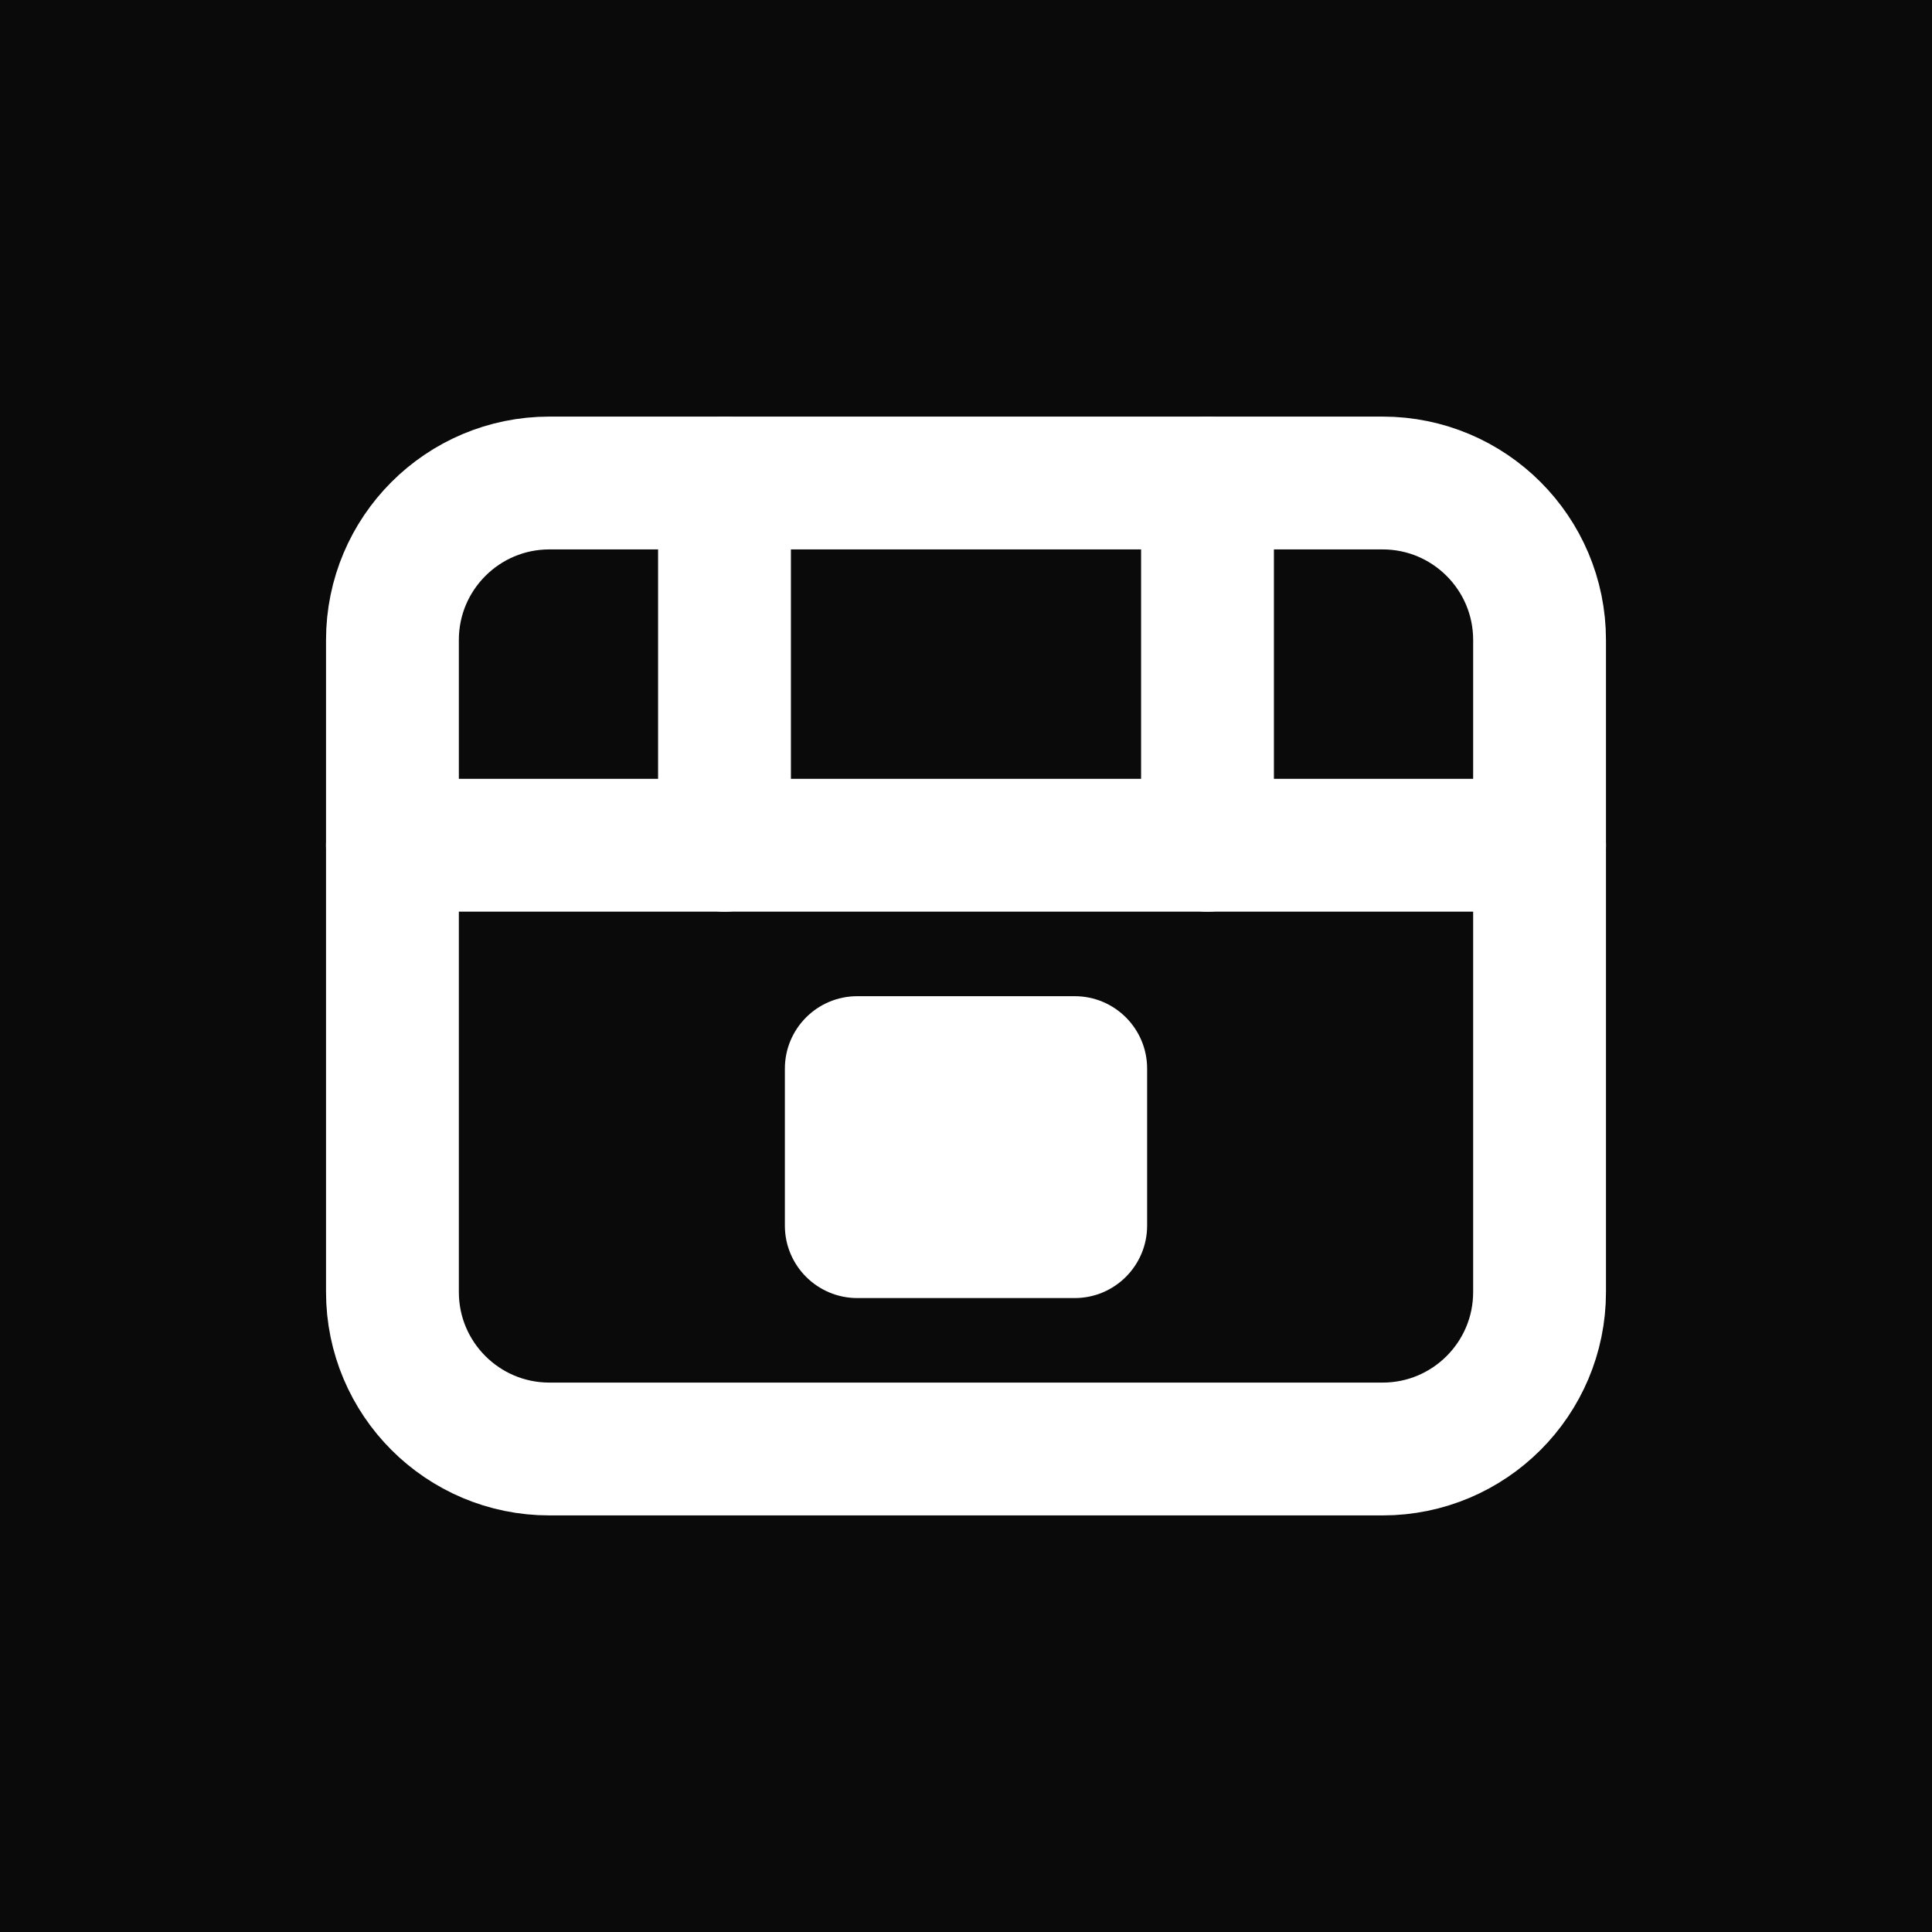
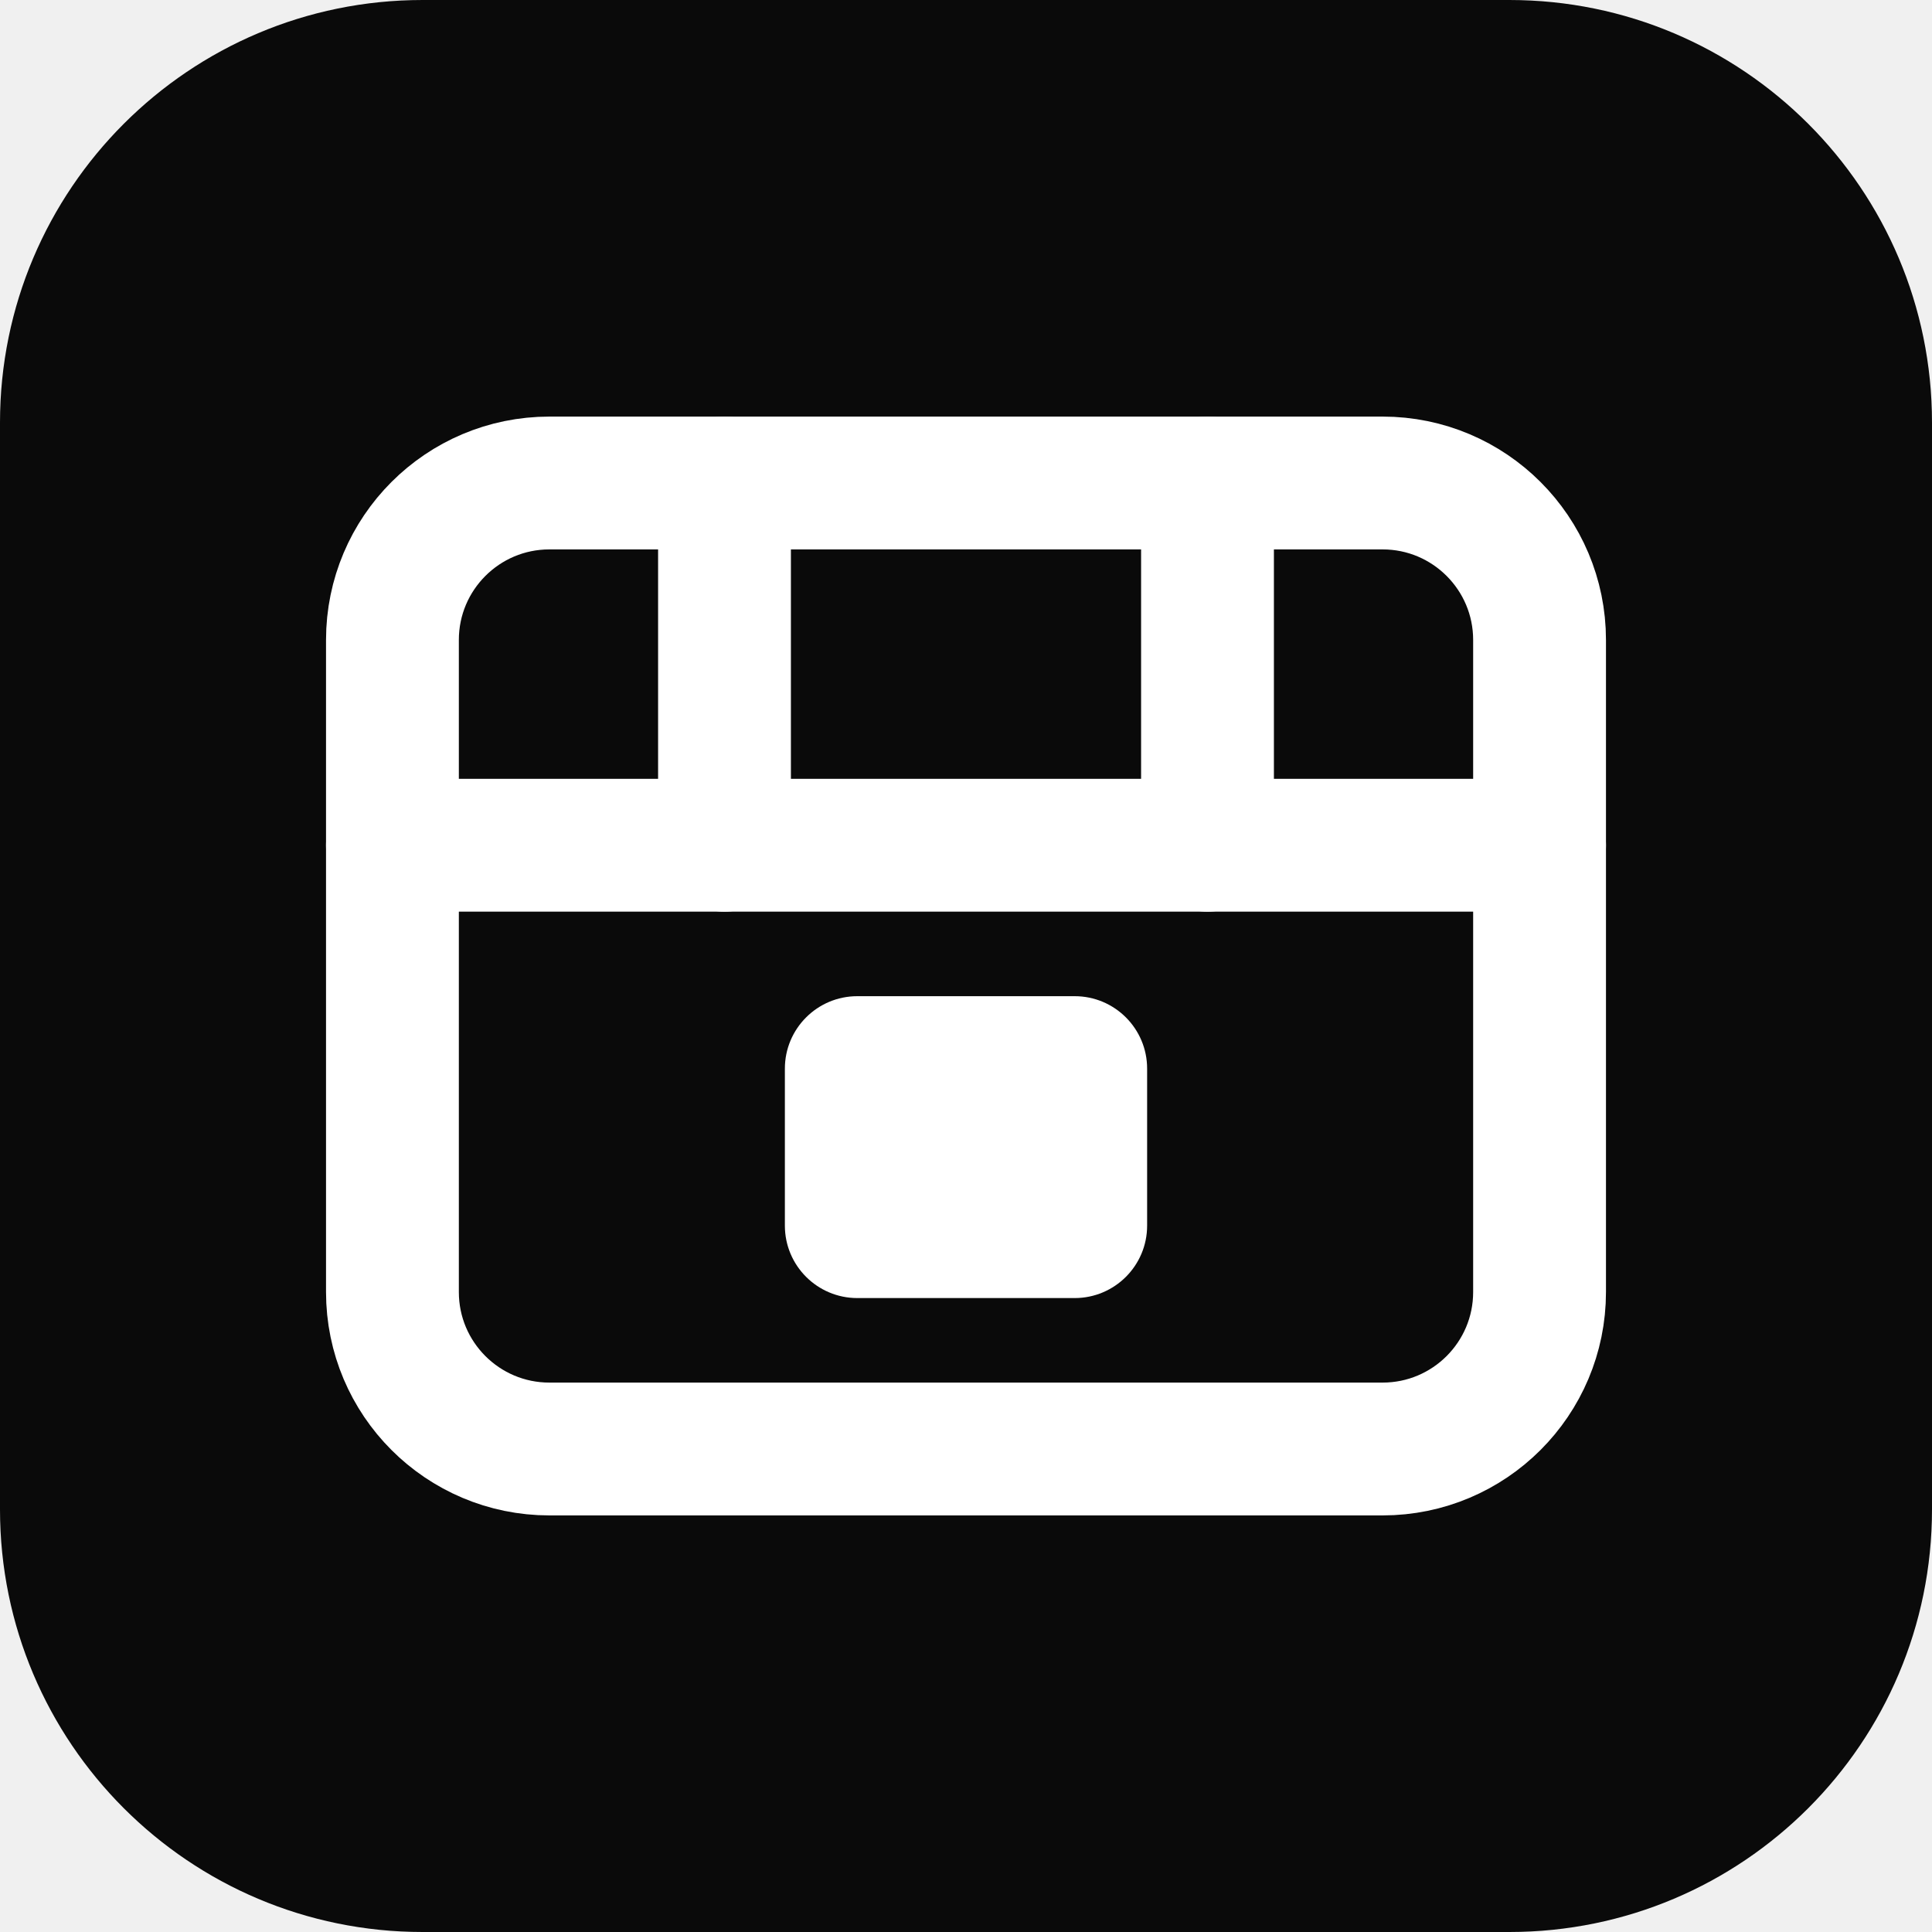
<svg xmlns="http://www.w3.org/2000/svg" width="32" height="32" viewBox="0 0 32 32" fill="none">
-   <rect width="32" height="32" fill="#0A0A0A" />
+   <rect width="32" height="32" rx="7" fill="#0A0A0A" />
  <g stroke="#FFFFFF" stroke-width="2.2" stroke-linejoin="round">
    <rect x="6.5" y="8" width="19" height="16" rx="2.6" />
    <path d="M6.5 14h19" stroke-linecap="round" />
    <path d="M12 8v6M20 8v6" stroke-linecap="round" />
  </g>
  <rect x="13" y="16.5" width="6" height="5" rx="1.2" fill="#FFFFFF" />
</svg>
